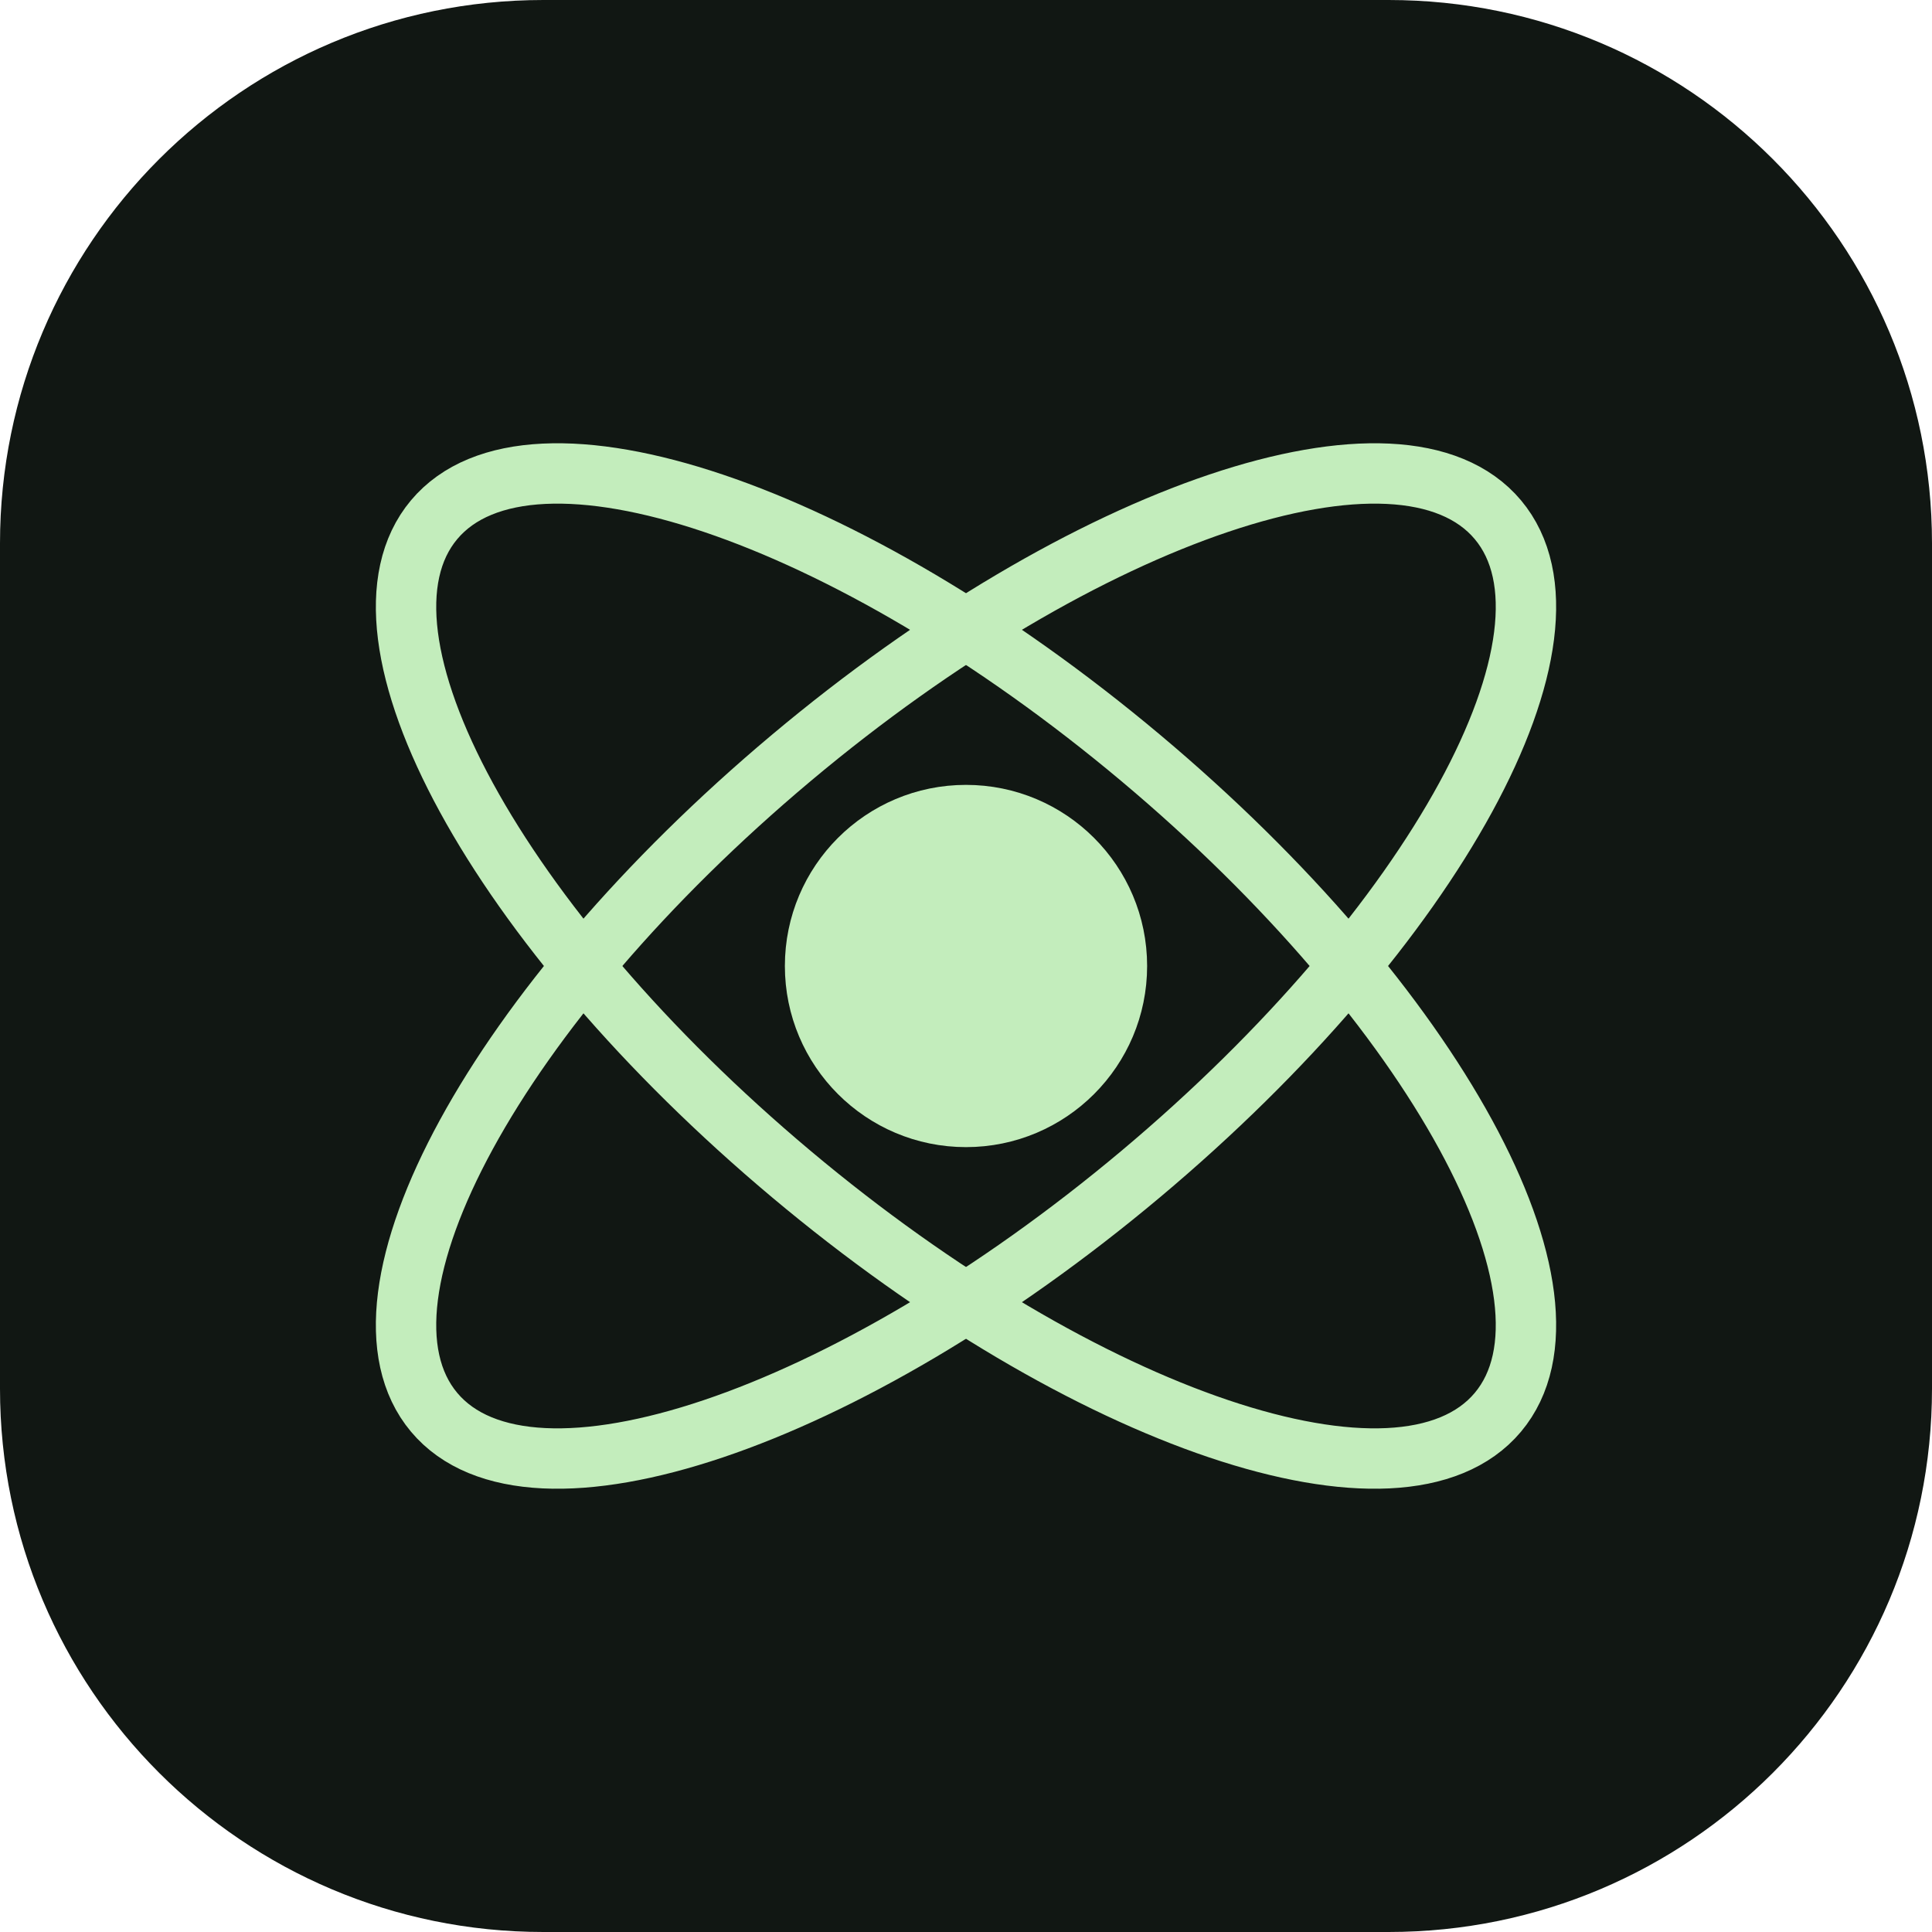
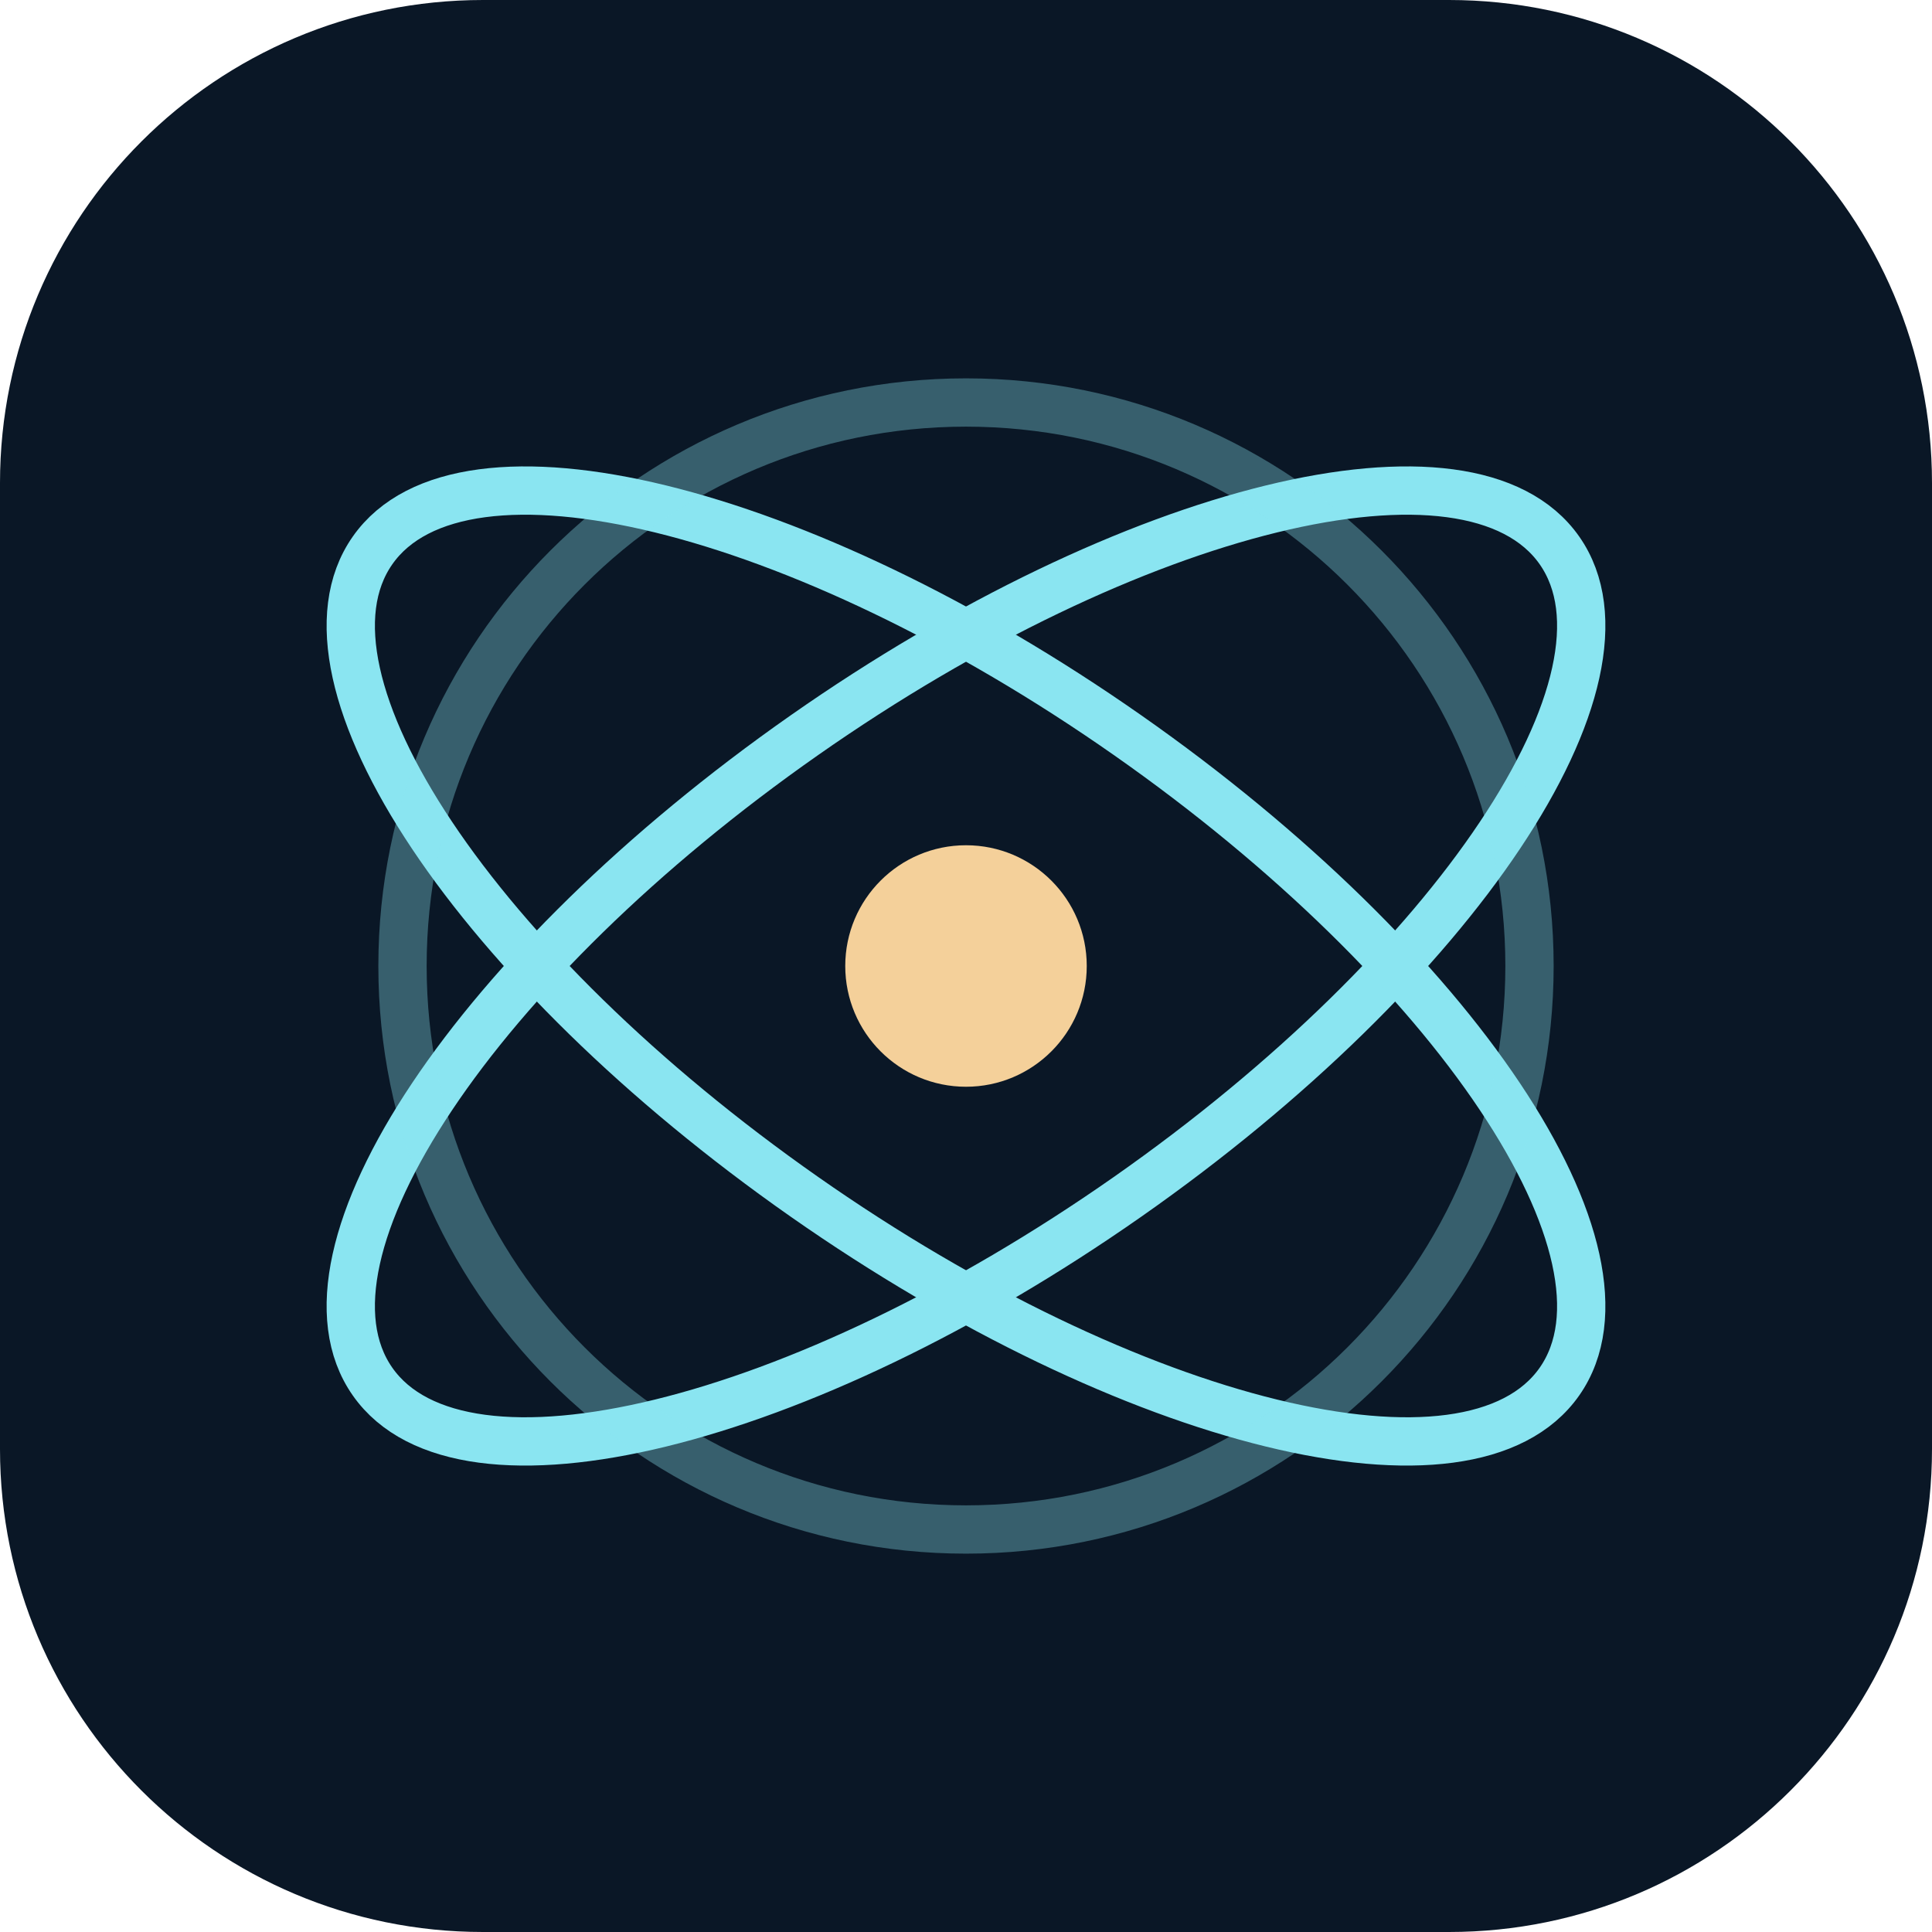
- <svg xmlns="http://www.w3.org/2000/svg" viewBox="0 0 64 64">
-   <rect width="64" height="64" rx="18" fill="#111713" />
-   <g fill="none" stroke="#c3edbc" stroke-width="2">
-     <ellipse cx="32" cy="32" rx="23" ry="9" transform="rotate(-40 32 32)" />
-     <ellipse cx="32" cy="32" rx="23" ry="9" transform="rotate(40 32 32)" />
-     <circle cx="32" cy="32" r="5" fill="#c3edbc" />
+ <svg xmlns="http://www.w3.org/2000/svg" viewBox="0 0 48 48">
+   <rect width="48" height="48" rx="12" fill="#0a1726" />
+   <g fill="none" stroke="#8ae5f1" stroke-width="1.2">
+     <ellipse cx="24" cy="24" rx="18" ry="7" transform="rotate(-35 24 24)" />
+     <ellipse cx="24" cy="24" rx="18" ry="7" transform="rotate(35 24 24)" />
+     <circle cx="24" cy="24" r="14" opacity=".35" />
  </g>
+   <circle cx="24" cy="24" r="3" fill="#f4d09a" />
</svg>
